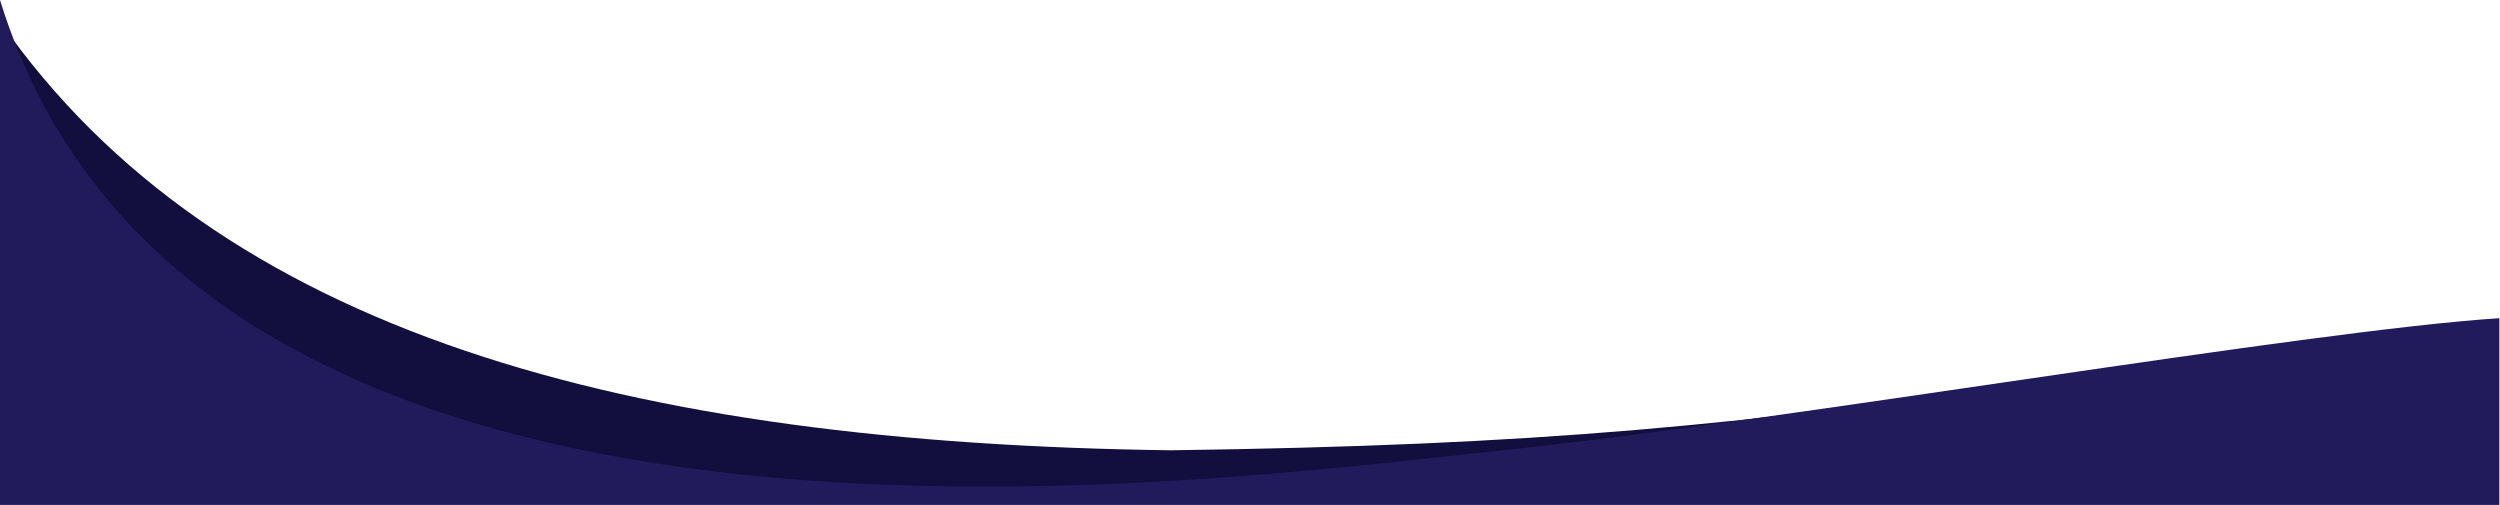
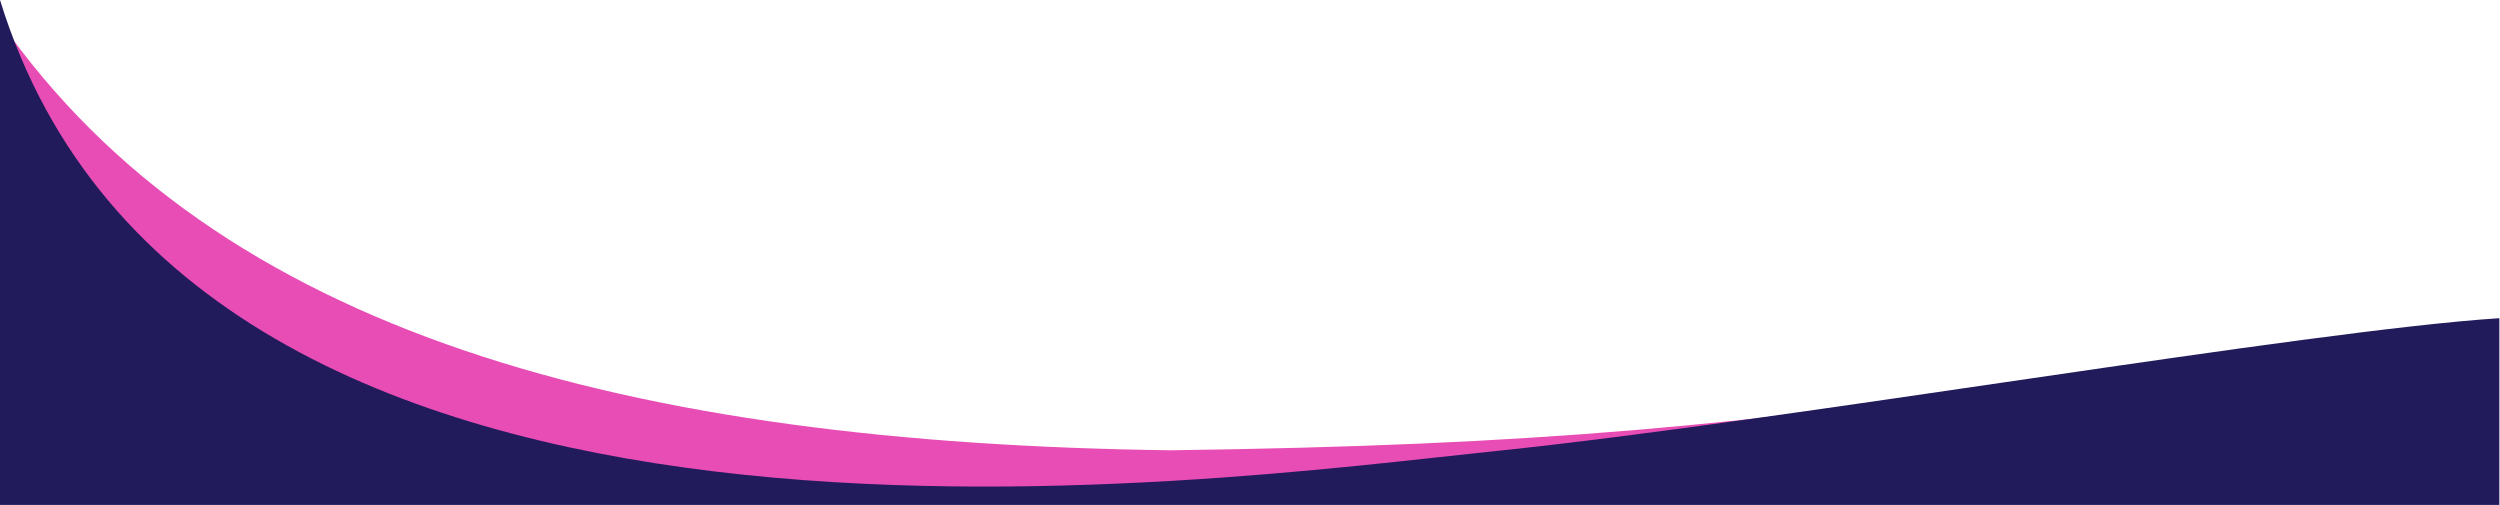
<svg xmlns="http://www.w3.org/2000/svg" width="1921" height="388" viewBox="0 0 1921 388" fill="none">
-   <path d="M899.5 346C484.5 340.5 167.5 257 0 16.5V380.5H1608V287.5C1335.48 327.7 1180.75 342.163 899.5 346Z" fill="#120e3d" />
+   <path d="M899.5 346C484.5 340.5 167.5 257 0 16.5V380.5H1608V287.5C1335.48 327.7 1180.75 342.163 899.5 346Z" fill="#E84DB5" />
  <path d="M1150 346.5C932 369 148.5 481.5 0 0V388H1920.5V244.5C1773 254 1368 324 1150 346.5Z" fill="#211B5C" />
</svg>
